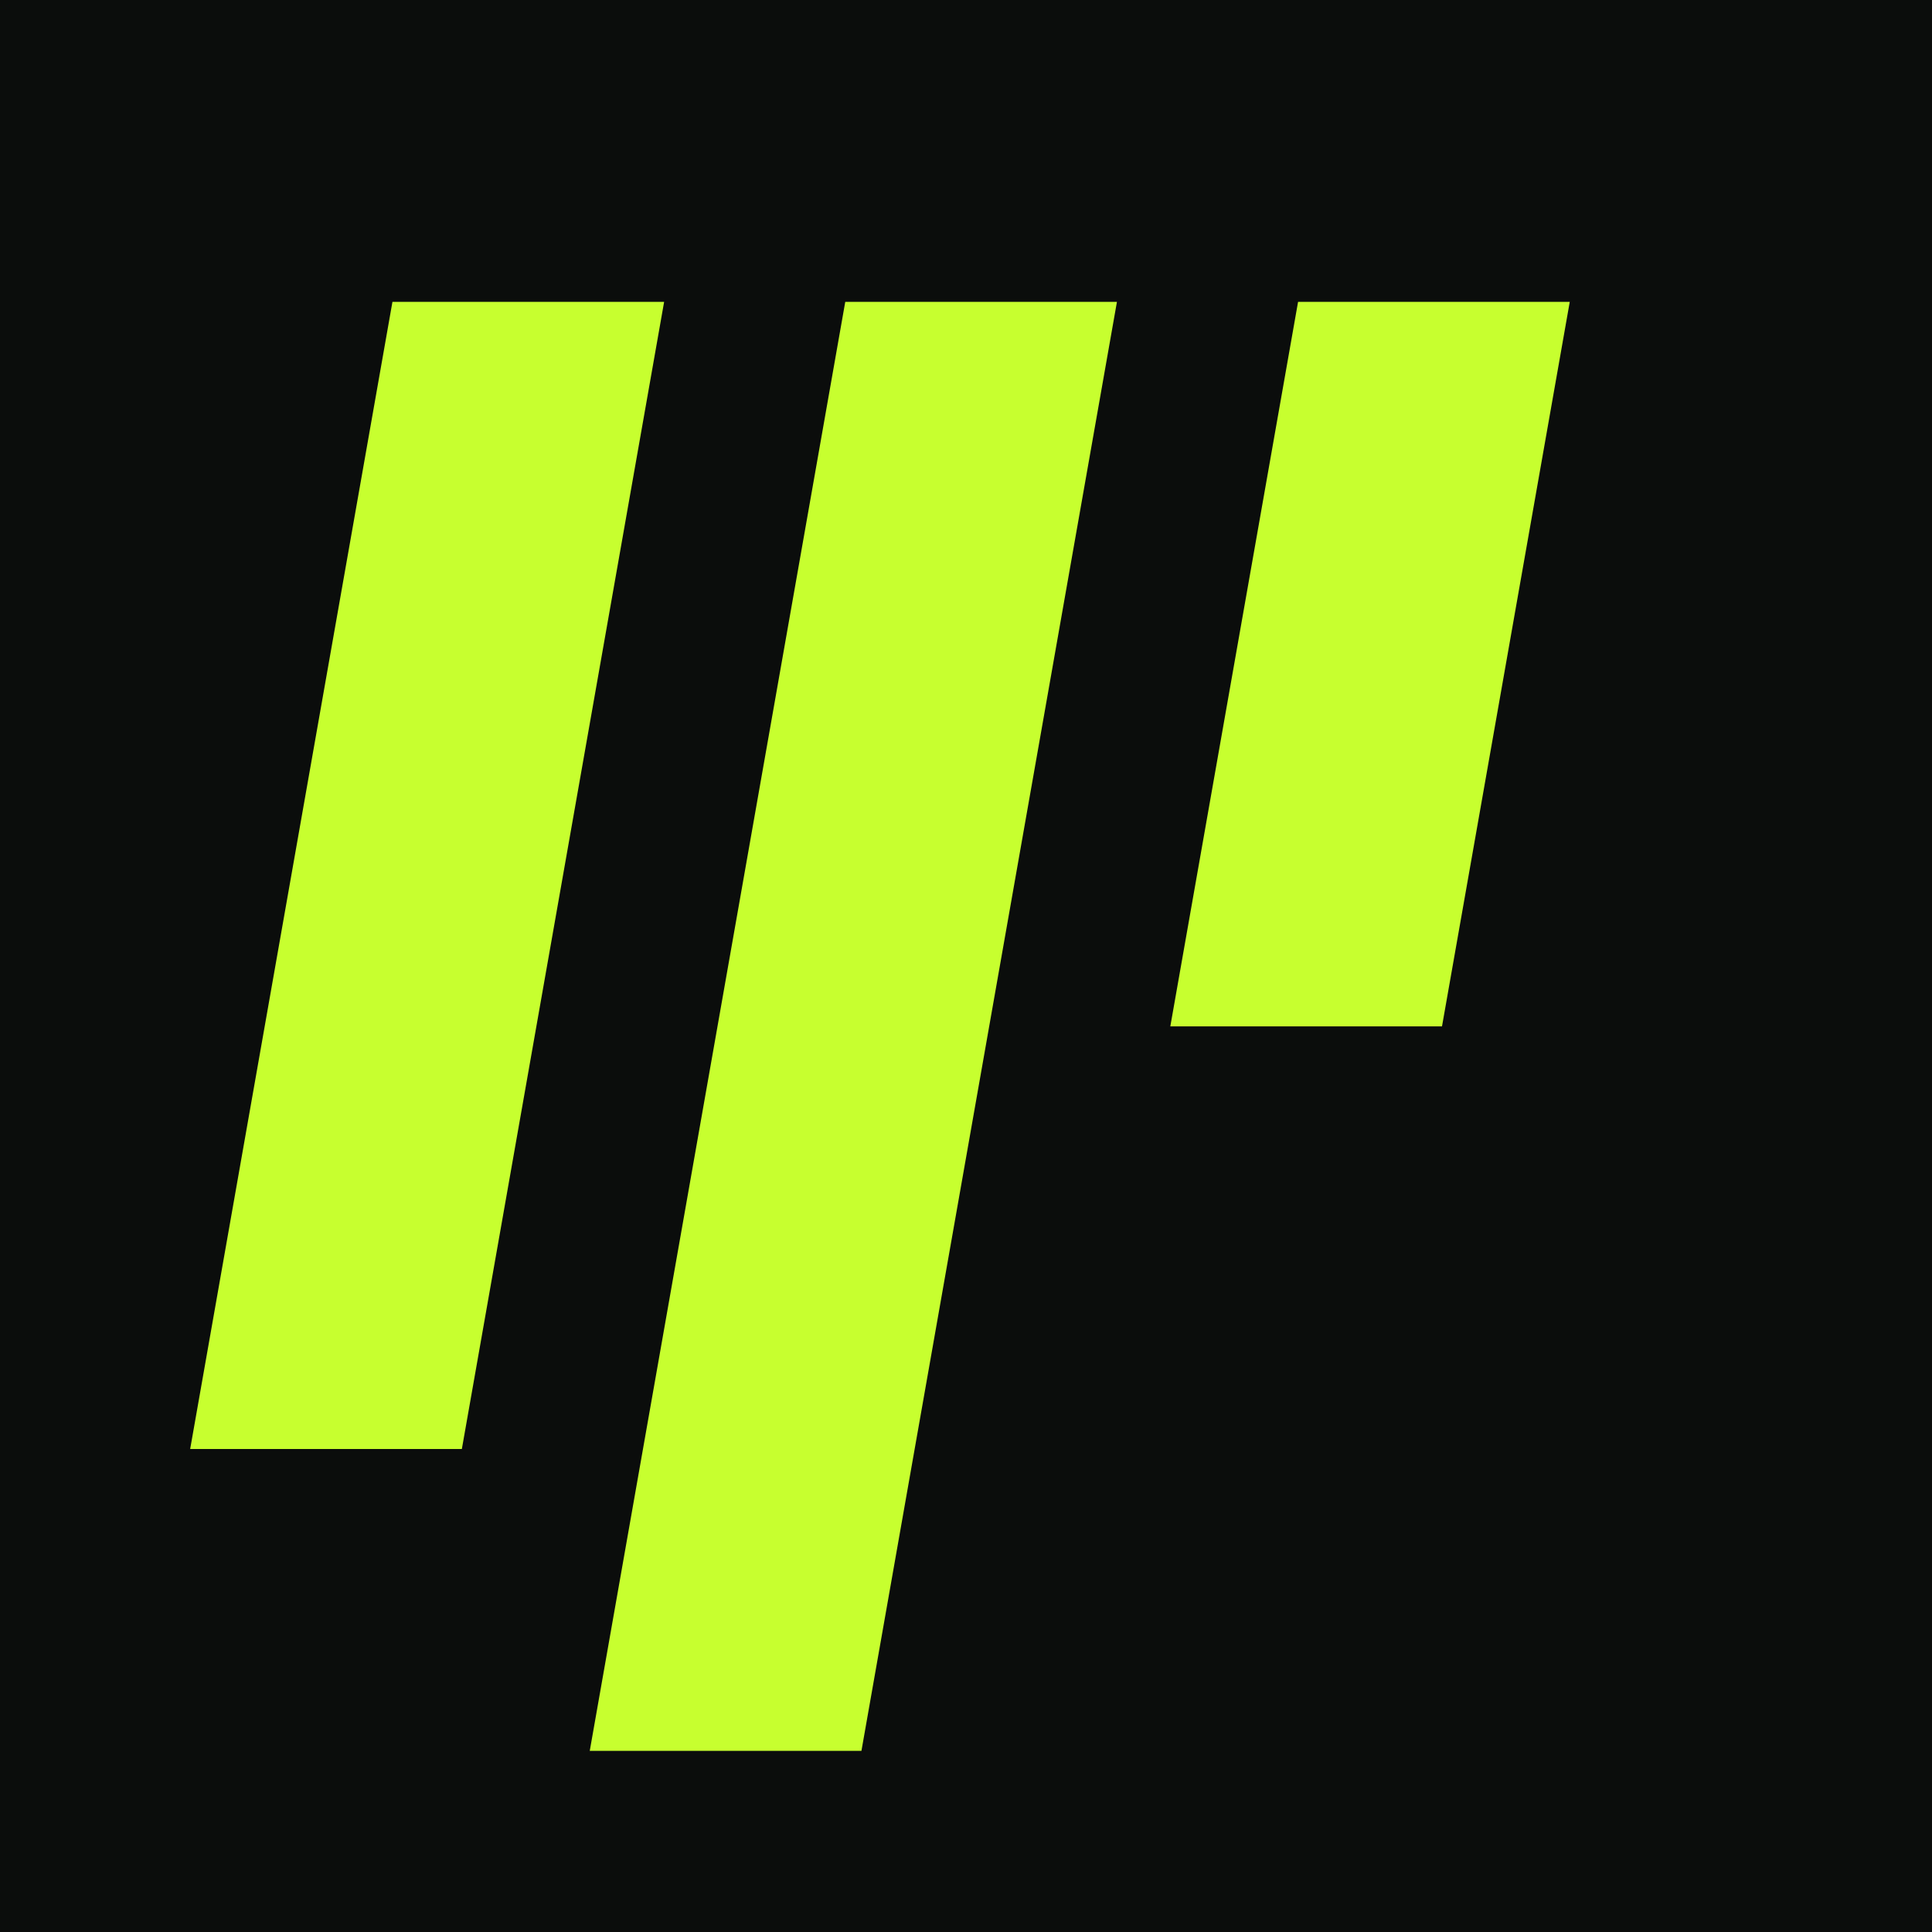
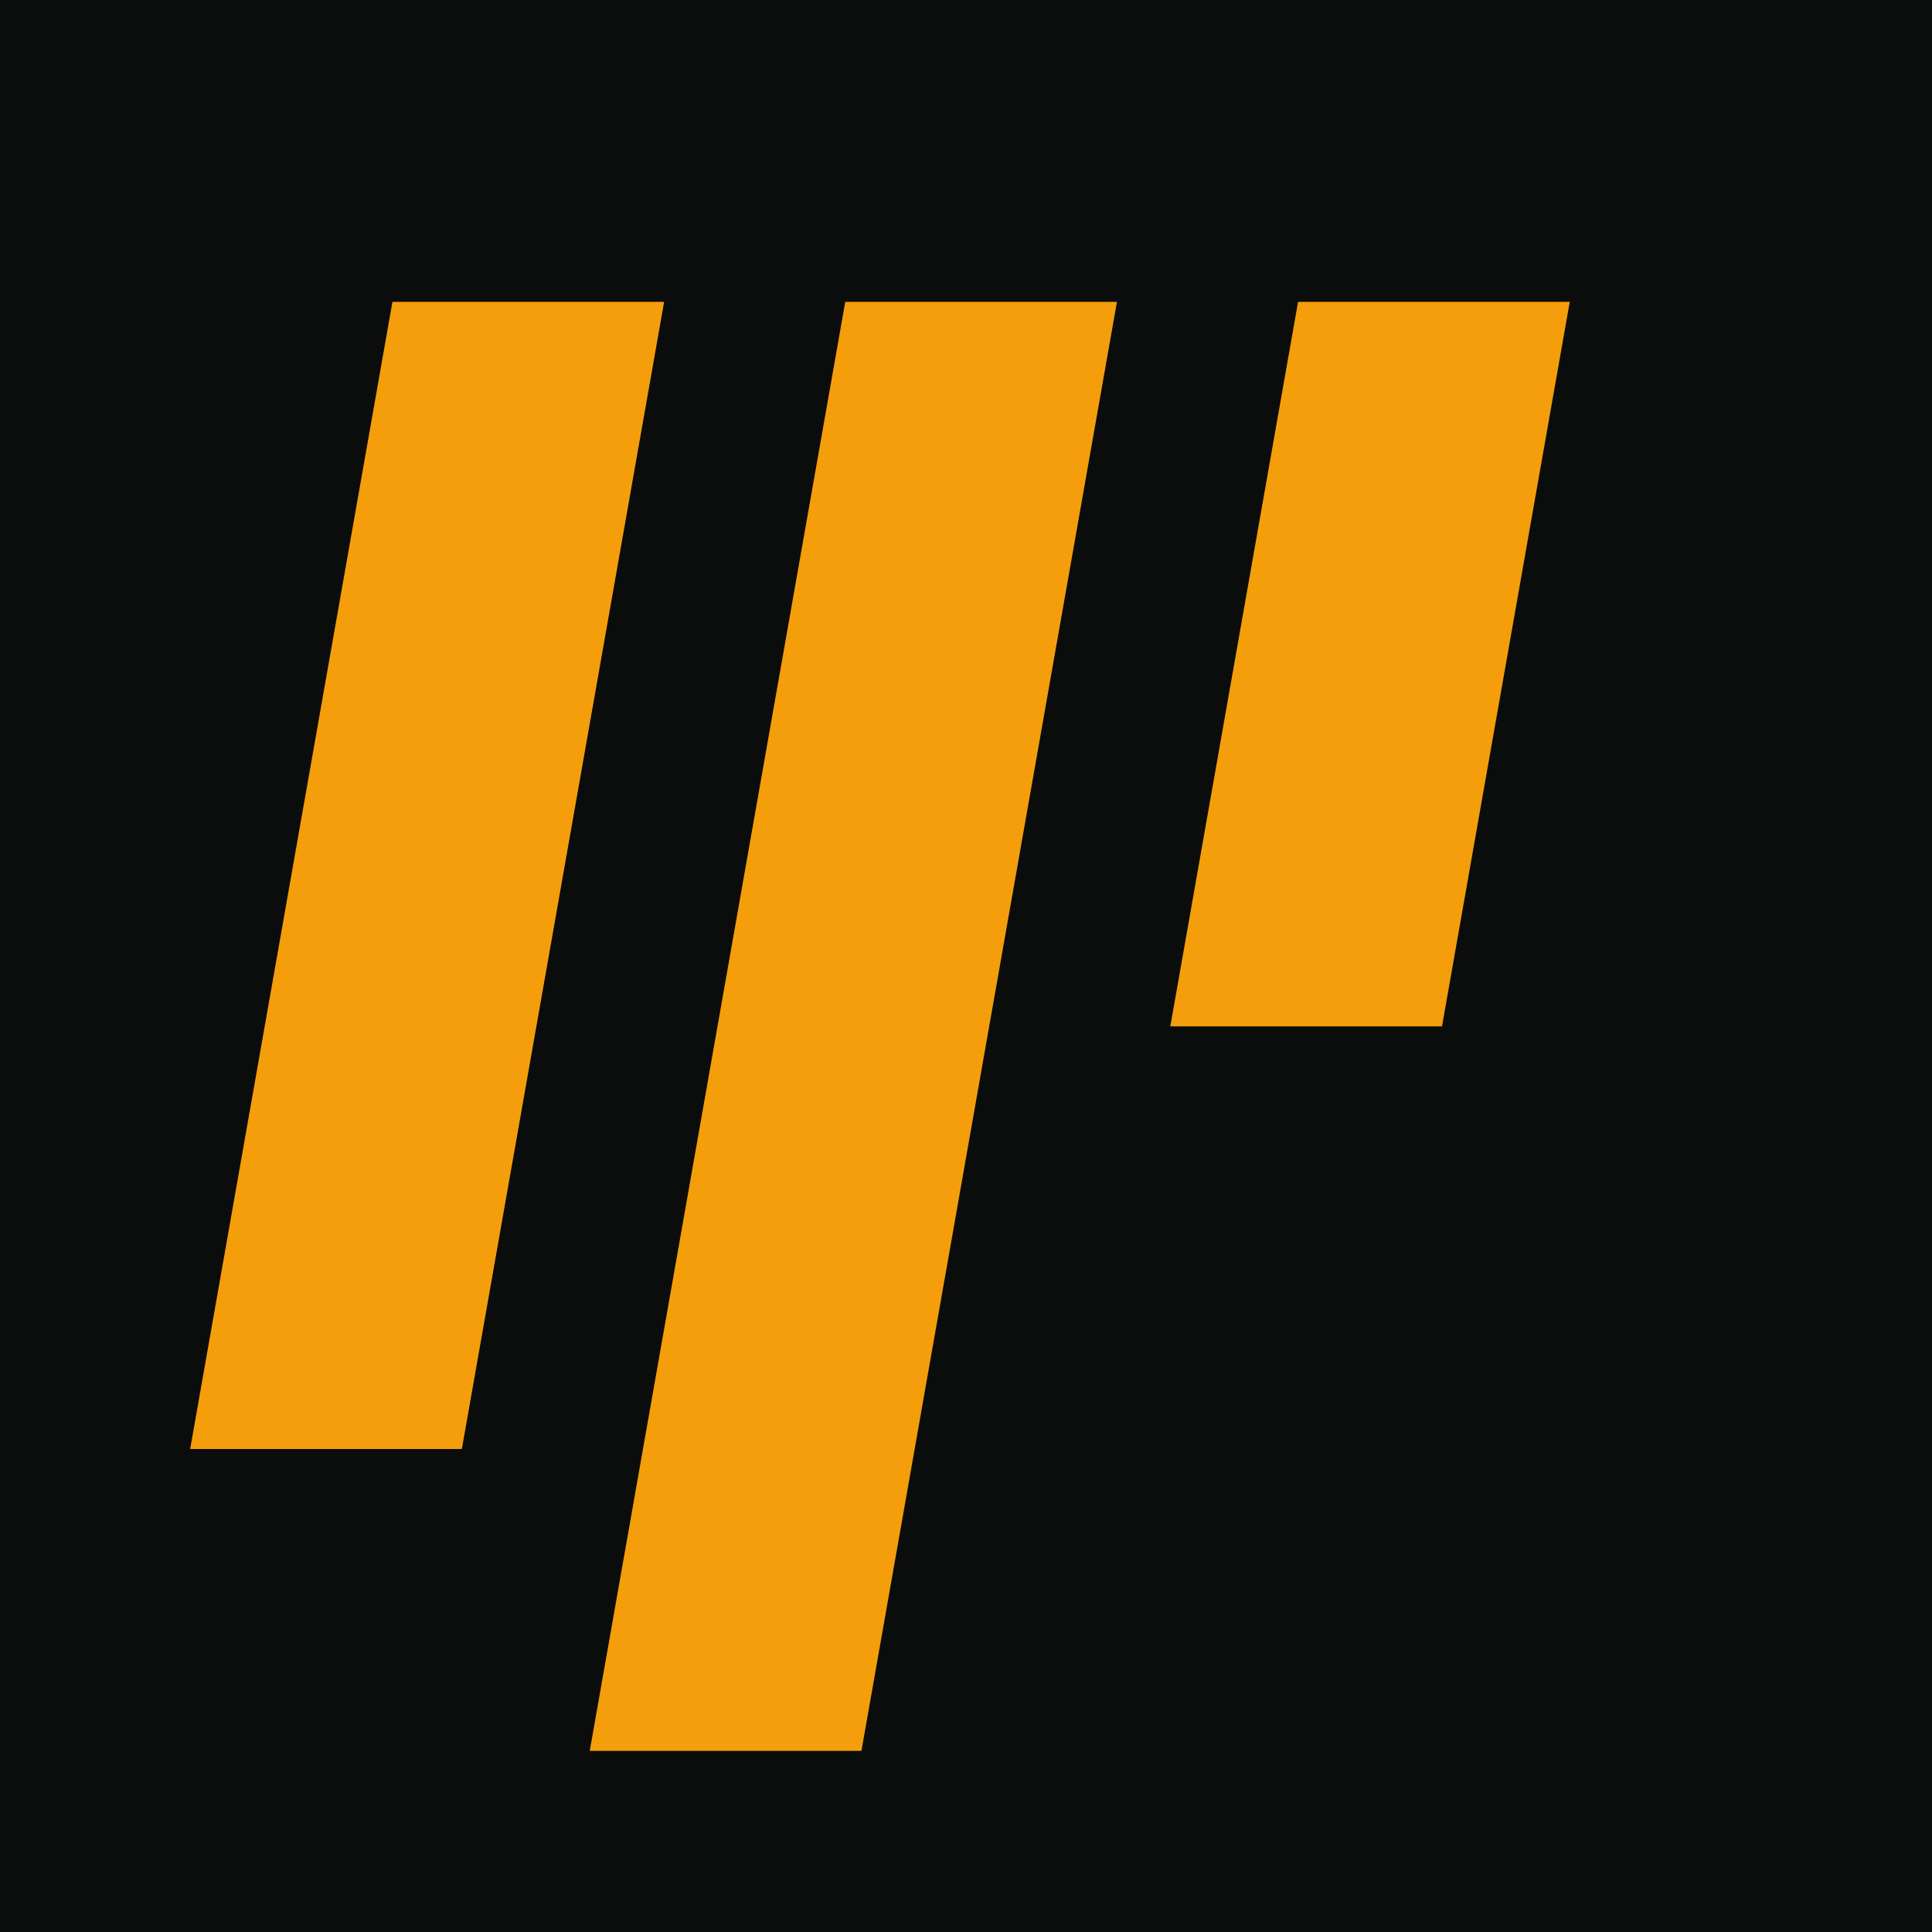
<svg xmlns="http://www.w3.org/2000/svg" width="64" height="64" viewBox="0 0 64 64">
  <rect width="64" height="64" fill="#0b0d0c" />
-   <g fill="#c7ff2f" transform="translate(13 10)">
+   <g fill="#F59E0B" transform="translate(13 10)">
    <rect width="9" height="38" transform="skewX(-10)" />
    <rect x="15" width="9" height="48" transform="skewX(-10)" />
    <rect x="30" width="9" height="24" transform="skewX(-10)" />
  </g>
</svg>
